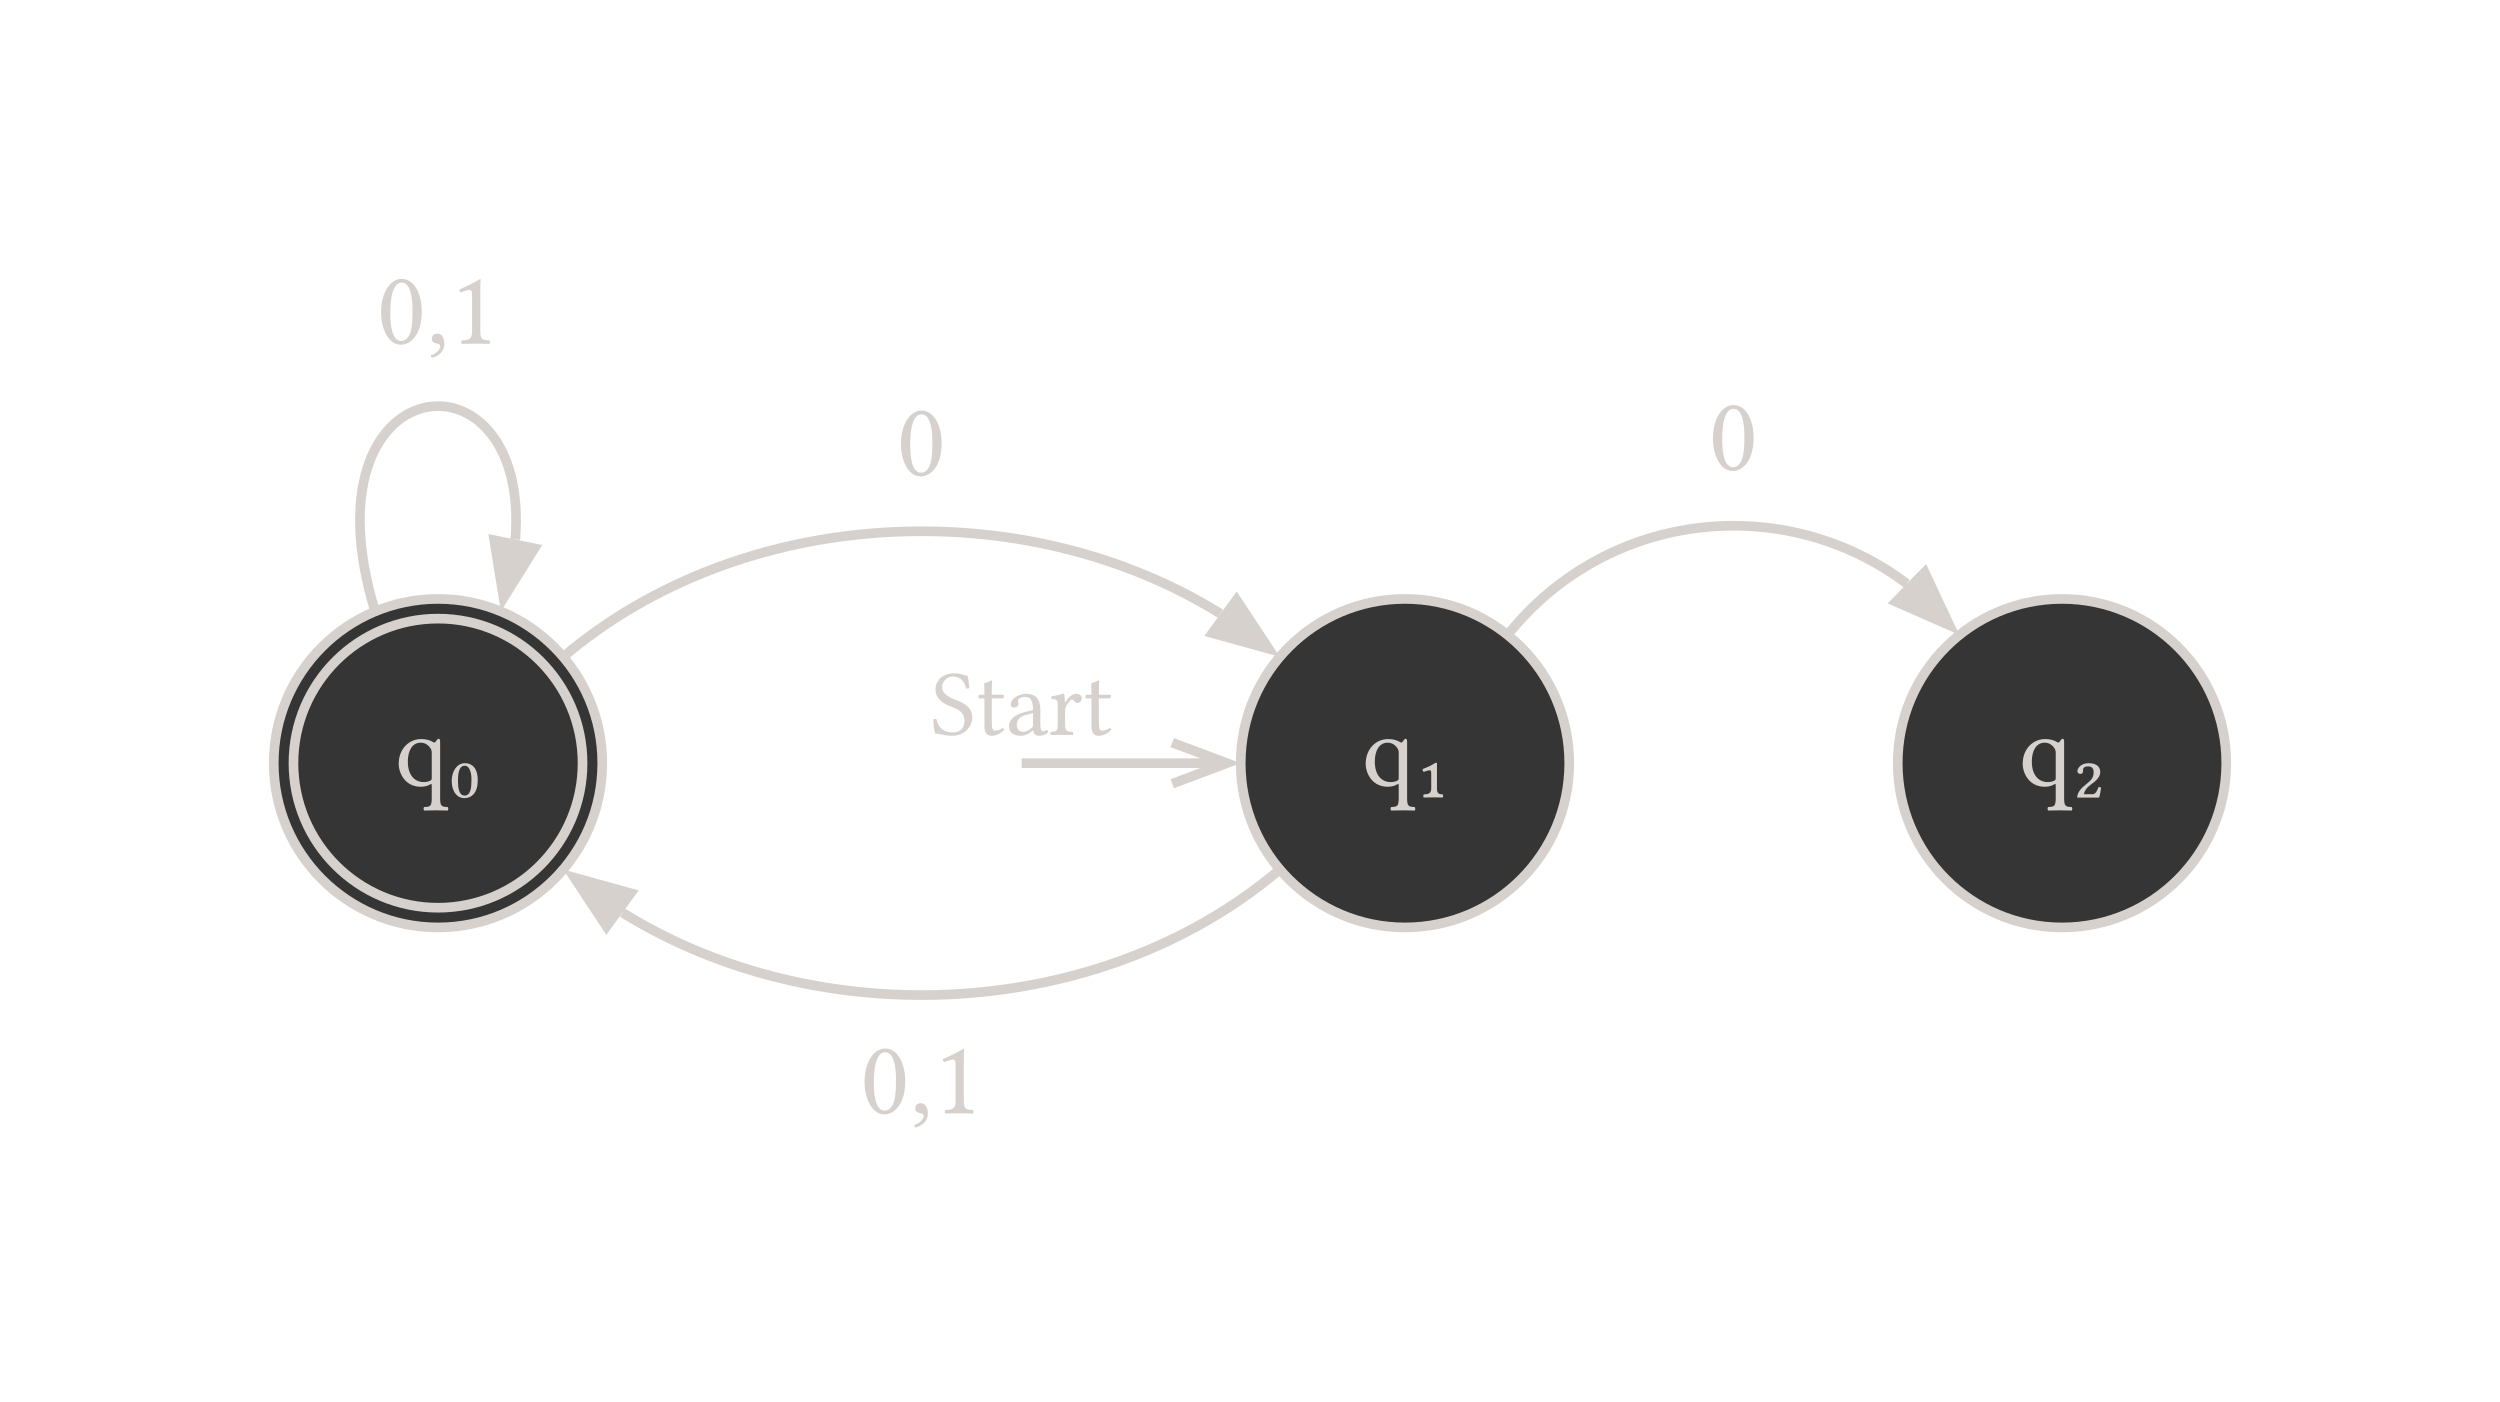
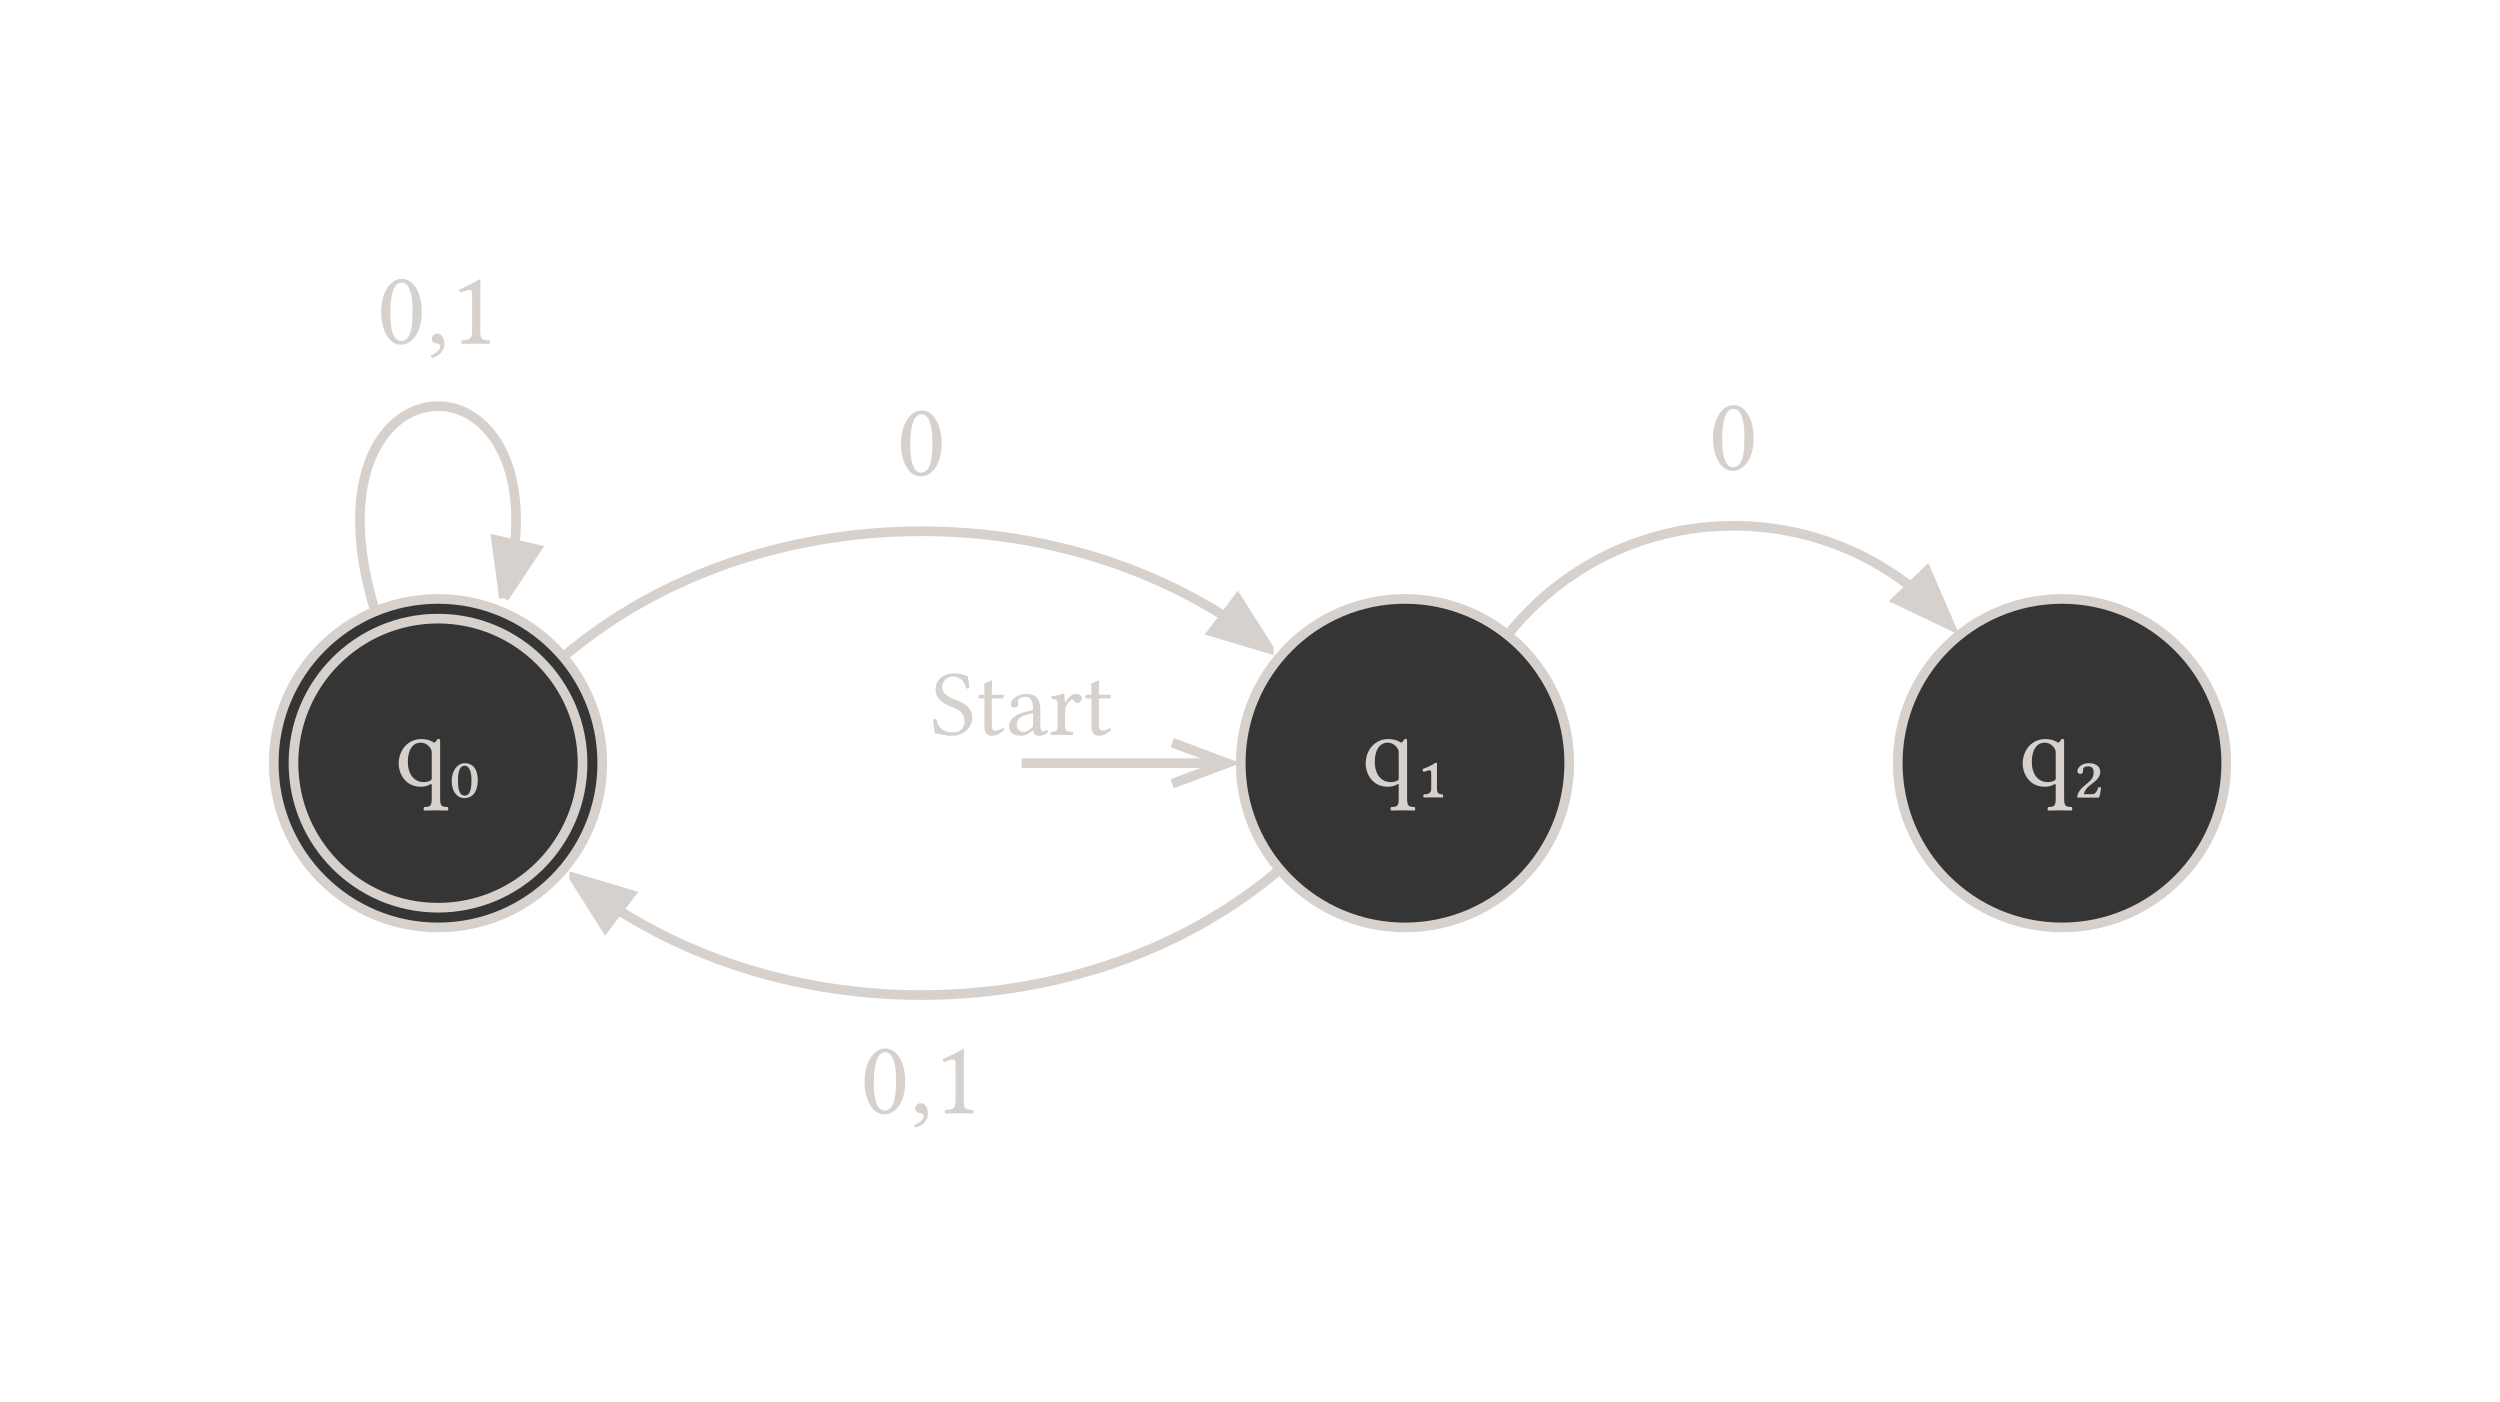
<svg xmlns="http://www.w3.org/2000/svg" xmlns:xlink="http://www.w3.org/1999/xlink" class="typst-doc" viewBox="0 0 258.867 145.088" width="258.867pt" height="145.088pt">
  <g>
-     <g transform="translate(28.34646 28.34646)">
-       <g class="typst-group">
-         <g>
-           <g transform="translate(0 33.67003)">
-             <path class="typst-shape" fill="#343534" fill-rule="nonzero" stroke="#d6d1cd" stroke-width="1" stroke-linecap="butt" stroke-linejoin="miter" stroke-miterlimit="4" d="M 17.008 0 C 7.623 0 0 7.623 0 17.008 C 0 26.393 7.623 34.016 17.008 34.016 C 26.393 34.016 34.016 26.393 34.016 17.008 C 34.016 7.623 26.393 0 17.008 0 Z " />
-           </g>
-           <g transform="translate(2.040945 35.71097)">
-             <path class="typst-shape" fill="none" stroke="#d6d1cd" stroke-width="1" stroke-linecap="butt" stroke-linejoin="miter" stroke-miterlimit="4" d="M 14.967 0 C 6.708 0 0 6.708 0 14.967 C 0 23.225 6.708 29.934 14.967 29.934 C 23.225 29.934 29.934 23.225 29.934 14.967 C 29.934 6.708 23.225 0 14.967 0 Z " />
-           </g>
-           <g transform="translate(12.55287 45.7719)">
-             <path class="typst-shape" fill="none" d="M 0 0 L 8.91 0 L 8.91 9.812 L 0 9.812 L 0 0 Z " />
-           </g>
-           <g transform="translate(12.55287 45.7719)">
-             <g class="typst-group">
+     <g class="typst-group" transform="matrix(1 0 0 1 28.34646 28.34646)">
+       <g>
+         <path class="typst-shape" fill="#343534" fill-rule="nonzero" stroke="#d6d1cd" stroke-width="1" stroke-linecap="butt" stroke-linejoin="miter" stroke-miterlimit="4" transform="matrix(1 0 0 1 0 33.67003)" d="M 0 0m 17.008 0 c -9.385 0 -17.008 7.623 -17.008 17.008 c 0 9.385 7.623 17.008 17.008 17.008 c 9.385 0 17.008 -7.623 17.008 -17.008 c 0 -9.385 -7.623 -17.008 -17.008 -17.008 Z " />
+         <path class="typst-shape" fill="none" stroke="#d6d1cd" stroke-width="1" stroke-linecap="butt" stroke-linejoin="miter" stroke-miterlimit="4" transform="matrix(1 0 0 1 2.040945 35.71097)" d="M 0 0m 14.967 0 c -8.259 0 -14.967 6.708 -14.967 14.967 c 0 8.259 6.708 14.967 14.967 14.967 c 8.259 0 14.967 -6.708 14.967 -14.967 c 0 -8.259 -6.708 -14.967 -14.967 -14.967 Z " />
+         <path class="typst-shape" fill="none" transform="matrix(1 0 0 1 12.55287 45.7719)" d="M 0 0h 8.91 v 9.812 h -8.91 v -9.812 Z " />
+         <g class="typst-group">
+           <g>
+             <g class="typst-group" transform="matrix(1 0 0 1 12.55287 45.7719)">
              <g>
-                 <g transform="translate(0 0)">
-                   <g class="typst-group">
-                     <g>
-                       <g transform="translate(0 7.238)">
-                         <g class="typst-text" transform="scale(1, -1)">
-                           <use xlink:href="#g89FD5B500F3A7CF8EB197275F181B2CD" x="0" fill="#d6d1cd" fill-rule="nonzero" />
-                           <use xlink:href="#g49DFB909BBB008B5E4E1234D44B90BE8" x="5.533" fill="#d6d1cd" fill-rule="nonzero" />
-                         </g>
-                       </g>
-                     </g>
-                   </g>
+                 <g class="typst-text" transform="matrix(1 0 0 -1 0 7.238)">
+                   <use xlink:href="#g28C8D0301179E08C957FC4BCA8B2EE45" x="0" y="0" fill="#d6d1cd" fill-rule="nonzero" />
+                 </g>
+                 <g class="typst-text" transform="matrix(1 0 0 -1 5.533 7.238)">
+                   <use xlink:href="#gA58CC2658F7150FB5FFC8C9AD3AA26B2" x="0" y="0" fill="#d6d1cd" fill-rule="nonzero" />
                </g>
              </g>
            </g>
          </g>
-           <g transform="translate(100.1273 33.67003)">
-             <path class="typst-shape" fill="#343534" fill-rule="nonzero" stroke="#d6d1cd" stroke-width="1" stroke-linecap="butt" stroke-linejoin="miter" stroke-miterlimit="4" d="M 17.008 0 C 7.623 0 0 7.623 0 17.008 C 0 26.393 7.623 34.016 17.008 34.016 C 26.393 34.016 34.016 26.393 34.016 17.008 C 34.016 7.623 26.393 0 17.008 0 Z " />
-           </g>
-           <g transform="translate(77.45014 50.6779)">
-             <path class="typst-shape" fill="none" stroke="#d6d1cd" stroke-width="1" stroke-linecap="butt" stroke-linejoin="miter" stroke-miterlimit="4" d="M 0 0 L 20.753 0 " />
-           </g>
-           <g transform="translate(93.03401 48.55192)">
-             <path class="typst-shape" fill="none" stroke="#d6d1cd" stroke-width="1" stroke-linecap="butt" stroke-linejoin="miter" stroke-miterlimit="4" d="M 0 4.252 L 5.669 2.126 L 0 0 " />
-           </g>
-           <g transform="translate(68.0315 41.37701)">
-             <path class="typst-shape" fill="none" d="M 0 0 L 18.837 0 L 18.837 6.466 L 0 6.466 L 0 0 Z " />
-           </g>
-           <g transform="translate(68.0315 41.37701)">
-             <g class="typst-group">
+         </g>
+         <path class="typst-shape" fill="#343534" fill-rule="nonzero" stroke="#d6d1cd" stroke-width="1" stroke-linecap="butt" stroke-linejoin="miter" stroke-miterlimit="4" transform="matrix(1 0 0 1 100.1273 33.67003)" d="M 0 0m 17.008 0 c -9.385 0 -17.008 7.623 -17.008 17.008 c 0 9.385 7.623 17.008 17.008 17.008 c 9.385 0 17.008 -7.623 17.008 -17.008 c 0 -9.385 -7.623 -17.008 -17.008 -17.008 Z " />
+         <path class="typst-shape" fill="none" stroke="#d6d1cd" stroke-width="1" stroke-linecap="butt" stroke-linejoin="miter" stroke-miterlimit="4" transform="matrix(1 0 0 1 77.45014 50.6779)" d="M 0 0h 21.253 " />
+         <path class="typst-shape" fill="none" stroke="#d6d1cd" stroke-width="1" stroke-linecap="butt" stroke-linejoin="miter" stroke-miterlimit="4" transform="matrix(1 0 0 1 93.03401 48.55192)" d="M 0 0l 5.669 2.126 l -5.669 2.126 " />
+         <path class="typst-shape" fill="none" transform="matrix(1 0 0 1 68.0315 41.37701)" d="M 0 0h 18.837 v 6.466 h -18.837 v -6.466 Z " />
+         <g class="typst-group">
+           <g>
+             <g class="typst-group" transform="matrix(1 0 0 1 68.0315 41.37701)">
              <g>
-                 <g transform="translate(0 0)">
-                   <g class="typst-group">
-                     <g>
-                       <g transform="translate(0 6.36944)">
-                         <g class="typst-text" transform="scale(1, -1)">
-                           <use xlink:href="#g56295D1F583F982794A5CE3C236D4AA6" x="0" fill="#d6d1cd" fill-rule="nonzero" />
-                           <use xlink:href="#g853BE95EB0B7A65B9766EB91E720D81E" x="4.695" fill="#d6d1cd" fill-rule="nonzero" />
-                           <use xlink:href="#g11367B87C0108623EB04F62C8B975D8E" x="7.754" fill="#d6d1cd" fill-rule="nonzero" />
-                           <use xlink:href="#g230C70A4F0B36ECCD65CC33DED08A041" x="12.177" fill="#d6d1cd" fill-rule="nonzero" />
-                           <use xlink:href="#g853BE95EB0B7A65B9766EB91E720D81E" x="15.778" fill="#d6d1cd" fill-rule="nonzero" />
-                         </g>
-                       </g>
-                     </g>
-                   </g>
+                 <g class="typst-text" transform="matrix(1 0 0 -1 0 6.36944)">
+                   <use xlink:href="#g61A5C1D8DAD10A13938AEB85FB20E353" x="0" y="0" fill="#d6d1cd" fill-rule="nonzero" />
+                   <use xlink:href="#gB8D741AD2A881FD0CE5E481BABA49795" x="4.695" y="0" fill="#d6d1cd" fill-rule="nonzero" />
+                   <use xlink:href="#gED8DA9652977D43061BC3A8642698C04" x="7.754" y="0" fill="#d6d1cd" fill-rule="nonzero" />
+                   <use xlink:href="#gA37306E01269B263ACD4CBD9052A1BD0" x="12.177" y="0" fill="#d6d1cd" fill-rule="nonzero" />
+                   <use xlink:href="#gB8D741AD2A881FD0CE5E481BABA49795" x="15.778" y="0" fill="#d6d1cd" fill-rule="nonzero" />
                </g>
              </g>
            </g>
          </g>
-           <g transform="translate(112.6802 45.7719)">
-             <path class="typst-shape" fill="none" d="M 0 0 L 8.91 0 L 8.91 9.812 L 0 9.812 L 0 0 Z " />
-           </g>
-           <g transform="translate(112.6802 45.7719)">
-             <g class="typst-group">
+         </g>
+         <path class="typst-shape" fill="none" transform="matrix(1 0 0 1 112.6802 45.7719)" d="M 0 0h 8.91 v 9.812 h -8.91 v -9.812 Z " />
+         <g class="typst-group">
+           <g>
+             <g class="typst-group" transform="matrix(1 0 0 1 112.6802 45.7719)">
              <g>
-                 <g transform="translate(0 0)">
-                   <g class="typst-group">
-                     <g>
-                       <g transform="translate(0 7.238)">
-                         <g class="typst-text" transform="scale(1, -1)">
-                           <use xlink:href="#g89FD5B500F3A7CF8EB197275F181B2CD" x="0" fill="#d6d1cd" fill-rule="nonzero" />
-                           <use xlink:href="#g6AF6194D1D2FA972DA68A6ED3C23F991" x="5.533" fill="#d6d1cd" fill-rule="nonzero" />
-                         </g>
-                       </g>
-                     </g>
-                   </g>
+                 <g class="typst-text" transform="matrix(1 0 0 -1 0 7.238)">
+                   <use xlink:href="#g28C8D0301179E08C957FC4BCA8B2EE45" x="0" y="0" fill="#d6d1cd" fill-rule="nonzero" />
+                 </g>
+                 <g class="typst-text" transform="matrix(1 0 0 -1 5.533 7.238)">
+                   <use xlink:href="#g5F24EB7DDB2EC24FF89F5F05FE17584F" x="0" y="0" fill="#d6d1cd" fill-rule="nonzero" />
                </g>
              </g>
            </g>
          </g>
-           <g transform="translate(168.1588 33.67003)">
-             <path class="typst-shape" fill="#343534" fill-rule="nonzero" stroke="#d6d1cd" stroke-width="1" stroke-linecap="butt" stroke-linejoin="miter" stroke-miterlimit="4" d="M 17.008 0 C 7.623 0 0 7.623 0 17.008 C 0 26.393 7.623 34.016 17.008 34.016 C 26.393 34.016 34.016 26.393 34.016 17.008 C 34.016 7.623 26.393 0 17.008 0 Z " />
-           </g>
-           <g transform="translate(180.7117 45.7719)">
-             <path class="typst-shape" fill="none" d="M 0 0 L 8.91 0 L 8.91 9.812 L 0 9.812 L 0 0 Z " />
-           </g>
-           <g transform="translate(180.7117 45.7719)">
-             <g class="typst-group">
+         </g>
+         <path class="typst-shape" fill="#343534" fill-rule="nonzero" stroke="#d6d1cd" stroke-width="1" stroke-linecap="butt" stroke-linejoin="miter" stroke-miterlimit="4" transform="matrix(1 0 0 1 168.1588 33.67003)" d="M 0 0m 17.008 0 c -9.385 0 -17.008 7.623 -17.008 17.008 c 0 9.385 7.623 17.008 17.008 17.008 c 9.385 0 17.008 -7.623 17.008 -17.008 c 0 -9.385 -7.623 -17.008 -17.008 -17.008 Z " />
+         <path class="typst-shape" fill="none" transform="matrix(1 0 0 1 180.7117 45.7719)" d="M 0 0h 8.91 v 9.812 h -8.91 v -9.812 Z " />
+         <g class="typst-group">
+           <g>
+             <g class="typst-group" transform="matrix(1 0 0 1 180.7117 45.7719)">
              <g>
-                 <g transform="translate(0 0)">
-                   <g class="typst-group">
-                     <g>
-                       <g transform="translate(0 7.238)">
-                         <g class="typst-text" transform="scale(1, -1)">
-                           <use xlink:href="#g89FD5B500F3A7CF8EB197275F181B2CD" x="0" fill="#d6d1cd" fill-rule="nonzero" />
-                           <use xlink:href="#gA1EF056BAC83A3F078C38276A08A0E56" x="5.533" fill="#d6d1cd" fill-rule="nonzero" />
-                         </g>
-                       </g>
-                     </g>
-                   </g>
+                 <g class="typst-text" transform="matrix(1 0 0 -1 0 7.238)">
+                   <use xlink:href="#g28C8D0301179E08C957FC4BCA8B2EE45" x="0" y="0" fill="#d6d1cd" fill-rule="nonzero" />
+                 </g>
+                 <g class="typst-text" transform="matrix(1 0 0 -1 5.533 7.238)">
+                   <use xlink:href="#gB5EABCA94FA31F12A63175924514EEB5" x="0" y="0" fill="#d6d1cd" fill-rule="nonzero" />
                </g>
              </g>
            </g>
          </g>
-           <g transform="translate(29.97124 26.66497)">
-             <path class="typst-shape" fill="none" stroke="#d6d1cd" stroke-width="1" stroke-linecap="butt" stroke-linejoin="miter" stroke-miterlimit="4" d="M 0 13.003 C 18.477 -2.689 47.575 -4.178 68.061 8.535 " />
-           </g>
-           <g transform="translate(97.18548 33.77522)">
-             <path class="typst-shape" fill="#d6d1cd" fill-rule="nonzero" stroke="#d6d1cd" stroke-width="1" stroke-linecap="butt" stroke-linejoin="miter" stroke-miterlimit="4" d="M 5.835 5.055 L 2.502 0 L 0 3.438 L 5.835 5.055 Z " />
-           </g>
-           <g transform="translate(64.51402 13.63724)">
-             <path class="typst-shape" fill="none" d="M 0 0 L 5.115 0 L 5.115 7.348 L 0 7.348 L 0 0 Z " />
-           </g>
-           <g transform="translate(64.51402 13.63724)">
-             <g class="typst-group">
-               <g transform="matrix(1 -0.00000000000000005850894 0.00000000000000005850894 1 0 0)">
-                 <g transform="translate(0 0)">
-                   <g class="typst-group">
-                     <g>
-                       <g transform="translate(0 7.238)">
-                         <g class="typst-text" transform="scale(1, -1)">
-                           <use xlink:href="#gFDD81474B2F26CB712A9F20748659028" x="0" fill="#d6d1cd" fill-rule="nonzero" />
-                         </g>
-                       </g>
-                     </g>
-                   </g>
+         </g>
+         <path class="typst-shape" fill="none" stroke="#d6d1cd" stroke-width="1" stroke-linecap="butt" stroke-linejoin="miter" stroke-miterlimit="4" transform="matrix(1 0 0 1 29.97124 26.66557)" d="M 0 0m 0 13.002 c 18.604 -15.8 47.975 -17.2 68.487 -4.2 " />
+         <path class="typst-shape" fill="#d6d1cd" fill-rule="nonzero" stroke="#d6d1cd" stroke-width="1" stroke-linecap="butt" stroke-linejoin="miter" stroke-miterlimit="4" transform="matrix(1 0 0 1 97.23256 33.69246)" d="M 0 0m 5.804 5.116 l -5.804 -1.726 l 2.566 -3.391 l 3.238 5.116 Z " />
+         <path class="typst-shape" fill="none" transform="matrix(1 0 0 1 64.51402 13.63724)" d="M 0 0h 5.115 v 7.348 h -5.115 v -7.348 Z " />
+         <g class="typst-group">
+           <g>
+             <g class="typst-group" transform="matrix(1 -0.00000000000000005850894 0.00000000000000005850894 1 64.51402 13.63724)">
+               <g>
+                 <g class="typst-text" transform="matrix(1 0 0 -1 0 7.238)">
+                   <use xlink:href="#gC0F5BCC35B5A7D8B228A27831E568C2" x="0" y="0" fill="#d6d1cd" fill-rule="nonzero" />
                </g>
              </g>
            </g>
          </g>
-           <g transform="translate(8.922464 13.70415)">
-             <path class="typst-shape" fill="none" stroke="#d6d1cd" stroke-width="1" stroke-linecap="butt" stroke-linejoin="miter" stroke-miterlimit="4" d="M 1.577 21.261 C -6.261 -4.34 17.753 -6.82 16.089 13.816 " />
-           </g>
-           <g transform="translate(22.82818 27.5917)">
-             <path class="typst-shape" fill="#d6d1cd" fill-rule="nonzero" stroke="#d6d1cd" stroke-width="1" stroke-linecap="butt" stroke-linejoin="miter" stroke-miterlimit="4" d="M 0.969 5.977 L 4.169 0.837 L 0 0 L 0.969 5.977 Z " />
-           </g>
-           <g transform="translate(10.68287 0)">
-             <path class="typst-shape" fill="none" d="M 0 0 L 12.65 0 L 12.65 8.701 L 0 8.701 L 0 0 Z " />
-           </g>
-           <g transform="translate(10.68287 -0.00000007874015)">
-             <g class="typst-group">
+         </g>
+         <path class="typst-shape" fill="none" stroke="#d6d1cd" stroke-width="1" stroke-linecap="butt" stroke-linejoin="miter" stroke-miterlimit="4" transform="matrix(1 0 0 1 8.922461 13.70483)" d="M 0 0m 1.577 21.26 c -7.889 -25.767 16.492 -28.112 14.475 -7.033 " />
+         <path class="typst-shape" fill="#d6d1cd" fill-rule="nonzero" stroke="#d6d1cd" stroke-width="1" stroke-linecap="butt" stroke-linejoin="miter" stroke-miterlimit="4" transform="matrix(1 0 0 1 23.03473 27.57532)" d="M 0 0m 0.801 6.002 l -0.801 -6.002 l 4.144 0.953 l -3.343 5.048 Z " />
+         <path class="typst-shape" fill="none" transform="matrix(1 0 0 1 10.68287 0)" d="M 0 0h 12.65 v 8.701 h -12.65 v -8.701 Z " />
+         <g class="typst-group">
+           <g>
+             <g class="typst-group" transform="matrix(1 0 0 1 10.68287 -0.00000007874015)">
              <g>
-                 <g transform="translate(0 0)">
-                   <g class="typst-group">
-                     <g>
-                       <g transform="translate(0 7.238)">
-                         <g class="typst-text" transform="scale(1, -1)">
-                           <use xlink:href="#gFDD81474B2F26CB712A9F20748659028" x="0" fill="#d6d1cd" fill-rule="nonzero" />
-                           <use xlink:href="#g9EB1D08A7B1324D48AADD79859AC05BD" x="5.115" fill="#d6d1cd" fill-rule="nonzero" />
-                           <use xlink:href="#g52F53110020E971308997FA33FA7F046" x="7.535" fill="#d6d1cd" fill-rule="nonzero" />
-                         </g>
-                       </g>
-                     </g>
-                   </g>
+                 <g class="typst-text" transform="matrix(1 0 0 -1 0 7.238)">
+                   <use xlink:href="#gC0F5BCC35B5A7D8B228A27831E568C2" x="0" y="0" fill="#d6d1cd" fill-rule="nonzero" />
+                   <use xlink:href="#g1F2C52ADB4E3DA236A55392483E193E9" x="5.115" y="0" fill="#d6d1cd" fill-rule="nonzero" />
+                   <use xlink:href="#gEC14C2662B8F9DCBD4C1D9EA6240B54" x="7.535" y="0" fill="#d6d1cd" fill-rule="nonzero" />
                </g>
              </g>
            </g>
          </g>
-           <g transform="translate(36.11091 61.68785)">
-             <path class="typst-shape" fill="none" stroke="#d6d1cd" stroke-width="1" stroke-linecap="butt" stroke-linejoin="miter" stroke-miterlimit="4" d="M 68.061 0 C 49.584 15.692 20.486 17.181 0 4.468 " />
-           </g>
-           <g transform="translate(31.12264 62.52574)">
-             <path class="typst-shape" fill="#d6d1cd" fill-rule="nonzero" stroke="#d6d1cd" stroke-width="1" stroke-linecap="butt" stroke-linejoin="miter" stroke-miterlimit="4" d="M 0 0 L 3.333 5.055 L 5.835 1.617 L 0 0 Z " />
-           </g>
-           <g transform="translate(60.74652 79.69406)">
-             <path class="typst-shape" fill="none" d="M 0 0 L 12.65 0 L 12.65 8.701 L 0 8.701 L 0 0 Z " />
-           </g>
-           <g transform="translate(60.74652 79.69406)">
-             <g class="typst-group">
-               <g transform="matrix(1 0.00000000000000002925447 -0.00000000000000002925447 1 0 0)">
-                 <g transform="translate(0 0)">
-                   <g class="typst-group">
-                     <g>
-                       <g transform="translate(0 7.238)">
-                         <g class="typst-text" transform="scale(1, -1)">
-                           <use xlink:href="#gFDD81474B2F26CB712A9F20748659028" x="0" fill="#d6d1cd" fill-rule="nonzero" />
-                           <use xlink:href="#g9EB1D08A7B1324D48AADD79859AC05BD" x="5.115" fill="#d6d1cd" fill-rule="nonzero" />
-                           <use xlink:href="#g52F53110020E971308997FA33FA7F046" x="7.535" fill="#d6d1cd" fill-rule="nonzero" />
-                         </g>
-                       </g>
-                     </g>
-                   </g>
+         </g>
+         <path class="typst-shape" fill="none" stroke="#d6d1cd" stroke-width="1" stroke-linecap="butt" stroke-linejoin="miter" stroke-miterlimit="4" transform="matrix(1 0 0 1 35.68488 61.68785)" d="M 0 0m 68.487 0 c -18.604 15.8 -47.975 17.2 -68.487 4.2 " />
+         <path class="typst-shape" fill="#d6d1cd" fill-rule="nonzero" stroke="#d6d1cd" stroke-width="1" stroke-linecap="butt" stroke-linejoin="miter" stroke-miterlimit="4" transform="matrix(1 0 0 1 31.10678 62.54711)" d="M 0 0l 5.804 1.726 l -2.566 3.391 l -3.238 -5.116 Z " />
+         <path class="typst-shape" fill="none" transform="matrix(1 0 0 1 60.74652 79.69406)" d="M 0 0h 12.65 v 8.701 h -12.65 v -8.701 Z " />
+         <g class="typst-group">
+           <g>
+             <g class="typst-group" transform="matrix(1 0.00000000000000002925447 -0.00000000000000002925447 1 60.74652 79.69406)">
+               <g>
+                 <g class="typst-text" transform="matrix(1 0 0 -1 0 7.238)">
+                   <use xlink:href="#gC0F5BCC35B5A7D8B228A27831E568C2" x="0" y="0" fill="#d6d1cd" fill-rule="nonzero" />
+                   <use xlink:href="#g1F2C52ADB4E3DA236A55392483E193E9" x="5.115" y="0" fill="#d6d1cd" fill-rule="nonzero" />
+                   <use xlink:href="#gEC14C2662B8F9DCBD4C1D9EA6240B54" x="7.535" y="0" fill="#d6d1cd" fill-rule="nonzero" />
                </g>
              </g>
            </g>
          </g>
-           <g transform="translate(127.7599 26.09541)">
-             <path class="typst-shape" fill="none" stroke="#d6d1cd" stroke-width="1" stroke-linecap="butt" stroke-linejoin="miter" stroke-miterlimit="4" d="M 0 11.302 C 10.421 -1.725 28.787 -3.488 41.345 6.001 " />
-           </g>
-           <g transform="translate(167.979 30.9229)">
-             <path class="typst-shape" fill="#d6d1cd" fill-rule="nonzero" stroke="#d6d1cd" stroke-width="1" stroke-linecap="butt" stroke-linejoin="miter" stroke-miterlimit="4" d="M 5.543 5.48 L 2.968 0 L 0 3.044 L 5.543 5.48 Z " />
-           </g>
-           <g transform="translate(148.5934 13.0695)">
-             <path class="typst-shape" fill="none" d="M 0 0 L 5.115 0 L 5.115 7.348 L 0 7.348 L 0 0 Z " />
-           </g>
-           <g transform="translate(148.5934 13.0695)">
-             <g class="typst-group">
-               <g transform="matrix(1 -0.000000000000001721721 0.000000000000001721721 1 -0.000000000000006266204 0.00000000000000447586)">
-                 <g transform="translate(0 0)">
-                   <g class="typst-group">
-                     <g>
-                       <g transform="translate(0 7.238)">
-                         <g class="typst-text" transform="scale(1, -1)">
-                           <use xlink:href="#gFDD81474B2F26CB712A9F20748659028" x="0" fill="#d6d1cd" fill-rule="nonzero" />
-                         </g>
-                       </g>
-                     </g>
-                   </g>
+         </g>
+         <path class="typst-shape" fill="none" stroke="#d6d1cd" stroke-width="1" stroke-linecap="butt" stroke-linejoin="miter" stroke-miterlimit="4" transform="matrix(1 0 0 1 127.7599 26.09783)" d="M 0 0m 0 11.299 c 10.53 -13.163 29.17 -14.825 41.749 -4.988 " />
+         <path class="typst-shape" fill="#d6d1cd" fill-rule="nonzero" stroke="#d6d1cd" stroke-width="1" stroke-linecap="butt" stroke-linejoin="miter" stroke-miterlimit="4" transform="matrix(1 0 0 1 168.0904 30.81283)" d="M 0 0m 5.464 5.558 l -5.464 -2.609 l 3.063 -2.949 l 2.401 5.558 Z " />
+         <path class="typst-shape" fill="none" transform="matrix(1 0 0 1 148.5934 13.0695)" d="M 0 0h 5.115 v 7.348 h -5.115 v -7.348 Z " />
+         <g class="typst-group">
+           <g>
+             <g class="typst-group" transform="matrix(1 -0.00000000000000009061692 0.00000000000000009061692 1 148.5934 13.0695)">
+               <g>
+                 <g class="typst-text" transform="matrix(1 0 0 -1 0 7.238)">
+                   <use xlink:href="#gC0F5BCC35B5A7D8B228A27831E568C2" x="0" y="0" fill="#d6d1cd" fill-rule="nonzero" />
                </g>
              </g>
            </g>
          </g>
        </g>
      </g>
    </g>
  </g>
  <defs id="glyph">
-     <symbol id="g89FD5B500F3A7CF8EB197275F181B2CD" overflow="visible">
-       <path d="M 3.806 -1.221 C 3.806 -2.134 3.685 -2.178 3.014 -2.211 C 2.948 -2.277 2.948 -2.508 3.014 -2.574 C 3.399 -2.563 3.806 -2.552 4.246 -2.552 C 4.686 -2.552 5.104 -2.563 5.467 -2.574 C 5.533 -2.508 5.533 -2.277 5.467 -2.211 C 4.796 -2.178 4.675 -2.134 4.675 -1.221 L 4.675 4.587 C 4.675 4.741 4.631 4.862 4.51 4.862 C 4.433 4.862 4.367 4.774 4.279 4.653 C 4.136 4.455 4.092 4.422 3.96 4.51 C 3.608 4.73 3.179 4.829 2.717 4.829 C 1.375 4.829 0.385 3.729 0.385 2.277 C 0.385 1.254 1.078 -0.11 2.662 -0.11 C 2.959 -0.11 3.322 -0.044 3.509 0.066 C 3.762 0.209 3.806 0.231 3.806 0 Z M 3.542 4.048 C 3.762 3.806 3.806 3.641 3.806 3.377 L 3.806 0.847 C 3.806 0.649 3.795 0.594 3.652 0.517 C 3.399 0.385 3.102 0.374 2.926 0.374 C 2.288 0.374 1.331 0.836 1.331 2.497 C 1.331 3.641 1.793 4.455 2.673 4.455 C 3.003 4.455 3.3 4.323 3.542 4.048 Z " />
+     <symbol id="g28C8D0301179E08C957FC4BCA8B2EE45" overflow="visible">
+       <path d="M 0 0m 3.806 -1.221 c 0 -0.913 -0.121 -0.957 -0.792 -0.99 c -0.066 -0.066 -0.066 -0.297 0 -0.363 c 0.385 0.011 0.792 0.022 1.232 0.022 c 0.44 0 0.858 -0.011 1.221 -0.022 c 0.066 0.066 0.066 0.297 0 0.363 c -0.671 0.033 -0.792 0.077 -0.792 0.99 v 5.808 c 0 0.154 -0.044 0.275 -0.165 0.275 c -0.077 0 -0.143 -0.088 -0.231 -0.209 c -0.143 -0.198 -0.187 -0.231 -0.319 -0.143 c -0.352 0.22 -0.781 0.319 -1.243 0.319 c -1.342 0 -2.332 -1.1 -2.332 -2.552 c 0 -1.023 0.693 -2.387 2.277 -2.387 c 0.297 0 0.66 0.066 0.847 0.176 c 0.253 0.143 0.297 0.165 0.297 -0.066 Z m -0.264 5.269 c 0.22 -0.242 0.264 -0.407 0.264 -0.671 v -2.53 c 0 -0.198 -0.011 -0.253 -0.154 -0.33 c -0.253 -0.132 -0.55 -0.143 -0.726 -0.143 c -0.638 0 -1.595 0.462 -1.595 2.123 c 0 1.144 0.462 1.958 1.342 1.958 c 0.33 0 0.627 -0.132 0.869 -0.407 Z " />
    </symbol>
-     <symbol id="g49DFB909BBB008B5E4E1234D44B90BE8" overflow="visible">
-       <path d="M 1.661 -1.287 C 2.398 -1.287 3.036 -0.748 3.036 0.561 C 3.036 1.892 2.398 2.332 1.694 2.332 C 0.924 2.332 0.341 1.54 0.341 0.506 C 0.341 -0.627 0.902 -1.287 1.661 -1.287 Z M 1.694 2.068 C 2.222 2.068 2.387 1.265 2.387 0.671 C 2.387 -0.176 2.321 -1.023 1.672 -1.023 C 1.078 -1.023 0.99 -0.165 0.99 0.451 C 0.99 1.034 1.012 2.068 1.694 2.068 Z " />
+     <symbol id="gA58CC2658F7150FB5FFC8C9AD3AA26B2" overflow="visible">
+       <path d="M 0 0m 1.661 -1.287 c 0.737 0 1.375 0.539 1.375 1.848 c 0 1.331 -0.638 1.771 -1.342 1.771 c -0.77 0 -1.353 -0.792 -1.353 -1.826 c 0 -1.133 0.561 -1.793 1.32 -1.793 Z m 0.033 3.355 c 0.528 0 0.693 -0.803 0.693 -1.397 c 0 -0.847 -0.066 -1.694 -0.715 -1.694 c -0.594 0 -0.682 0.858 -0.682 1.474 c 0 0.583 0.022 1.617 0.704 1.617 Z " />
    </symbol>
-     <symbol id="g56295D1F583F982794A5CE3C236D4AA6" overflow="visible">
-       <path d="M 3.824 6.108 C 3.262 6.186 3.282 6.369 2.333 6.369 C 1.355 6.369 0.494 5.721 0.494 4.695 C 0.494 3.678 1.336 3.214 2.188 2.885 C 2.768 2.662 3.485 2.391 3.485 1.442 C 3.485 0.658 3.049 0.252 2.275 0.252 C 1.375 0.252 0.794 0.668 0.581 1.626 C 0.455 1.665 0.358 1.646 0.261 1.597 C 0.3 0.852 0.339 0.6 0.455 0.126 C 1.065 0.126 1.336 -0.097 2.197 -0.097 C 2.633 -0.097 3.049 0.01 3.388 0.223 C 3.949 0.571 4.298 1.162 4.298 1.781 C 4.298 2.807 3.524 3.262 2.73 3.562 C 2.149 3.775 1.181 4.143 1.181 4.956 C 1.181 5.498 1.675 6.04 2.246 6.04 C 3.185 6.04 3.485 5.44 3.678 4.801 C 3.785 4.782 3.911 4.792 3.998 4.859 C 3.959 5.324 3.92 5.595 3.824 6.108 Z " />
+     <symbol id="g61A5C1D8DAD10A13938AEB85FB20E353" overflow="visible">
+       <path d="M 0 0m 3.824 6.108 c -0.561 0.077 -0.542 0.261 -1.491 0.261 c -0.978 0 -1.839 -0.649 -1.839 -1.675 c 0 -1.016 0.842 -1.481 1.694 -1.81 c 0.581 -0.223 1.297 -0.494 1.297 -1.442 c 0 -0.784 -0.436 -1.191 -1.21 -1.191 c -0.9 0 -1.481 0.416 -1.694 1.375 c -0.126 0.039 -0.223 0.019 -0.319 -0.029 c 0.039 -0.745 0.077 -0.997 0.194 -1.471 c 0.61 0 0.881 -0.223 1.742 -0.223 c 0.436 0 0.852 0.106 1.191 0.319 c 0.561 0.348 0.91 0.939 0.91 1.558 c 0 1.026 -0.774 1.481 -1.568 1.781 c -0.581 0.213 -1.549 0.581 -1.549 1.394 c 0 0.542 0.494 1.084 1.065 1.084 c 0.939 0 1.239 -0.6 1.433 -1.239 c 0.106 -0.019 0.232 -0.01 0.319 0.058 c -0.039 0.465 -0.077 0.736 -0.174 1.249 Z " />
    </symbol>
-     <symbol id="g853BE95EB0B7A65B9766EB91E720D81E" overflow="visible">
-       <path d="M 0.416 4.153 C 0.281 4.153 0.242 4.037 0.242 3.959 L 0.242 3.833 C 0.242 3.785 0.252 3.775 0.29 3.775 L 0.862 3.775 L 0.862 0.862 C 0.862 0.174 1.162 -0.097 1.607 -0.097 C 2.052 -0.097 2.536 0.116 2.914 0.542 C 2.894 0.639 2.836 0.697 2.739 0.707 C 2.488 0.513 2.197 0.436 1.946 0.436 C 1.684 0.436 1.626 0.726 1.626 1.326 L 1.626 3.775 L 2.633 3.775 C 2.73 3.775 2.865 3.814 2.865 3.901 L 2.865 4.095 C 2.865 4.133 2.836 4.153 2.788 4.153 L 1.626 4.153 L 1.626 4.53 C 1.626 5.159 1.665 5.547 1.665 5.547 C 1.665 5.605 1.636 5.634 1.588 5.634 C 1.549 5.634 1.462 5.595 1.375 5.547 C 1.268 5.489 1.171 5.44 1.045 5.411 C 0.929 5.372 0.832 5.343 0.832 5.276 C 0.832 5.159 0.862 5.227 0.862 4.153 Z " />
+     <symbol id="gB8D741AD2A881FD0CE5E481BABA49795" overflow="visible">
+       <path d="M 0 0m 0.416 4.153 c -0.136 0 -0.174 -0.116 -0.174 -0.194 v -0.126 c 0 -0.048 0.01 -0.058 0.048 -0.058 h 0.571 v -2.914 c 0 -0.687 0.3 -0.958 0.745 -0.958 c 0.445 0 0.929 0.213 1.307 0.639 c -0.019 0.097 -0.077 0.155 -0.174 0.165 c -0.252 -0.194 -0.542 -0.271 -0.794 -0.271 c -0.261 0 -0.319 0.29 -0.319 0.891 v 2.449 h 1.007 c 0.097 0 0.232 0.039 0.232 0.126 v 0.194 c 0 0.039 -0.029 0.058 -0.077 0.058 h -1.162 v 0.378 c 0 0.629 0.039 1.016 0.039 1.016 c 0 0.058 -0.029 0.087 -0.077 0.087 c -0.039 0 -0.126 -0.039 -0.213 -0.087 c -0.106 -0.058 -0.203 -0.106 -0.329 -0.136 c -0.116 -0.039 -0.213 -0.068 -0.213 -0.136 c 0 -0.116 0.029 -0.048 0.029 -1.123 Z " />
    </symbol>
-     <symbol id="g11367B87C0108623EB04F62C8B975D8E" overflow="visible">
-       <path d="M 2.836 0.465 C 2.894 0.165 3.001 -0.097 3.485 -0.097 C 3.853 -0.097 4.201 0.068 4.404 0.261 C 4.385 0.378 4.346 0.465 4.24 0.523 C 4.172 0.465 4.008 0.368 3.882 0.368 C 3.601 0.368 3.591 0.745 3.591 1.191 L 3.591 2.614 C 3.591 3.988 2.836 4.25 2.13 4.25 C 1.336 4.25 0.532 3.727 0.532 3.175 C 0.532 2.943 0.649 2.827 0.871 2.827 C 1.152 2.827 1.326 3.03 1.326 3.156 C 1.326 3.223 1.316 3.291 1.297 3.33 C 1.287 3.359 1.278 3.417 1.278 3.524 C 1.278 3.824 1.684 3.93 2.052 3.93 C 2.381 3.93 2.836 3.766 2.836 2.672 C 2.836 2.604 2.807 2.565 2.778 2.556 L 1.946 2.352 C 1.016 2.12 0.348 1.607 0.348 0.949 C 0.348 0.155 0.891 -0.097 1.568 -0.097 C 1.907 -0.097 2.197 -0.019 2.623 0.31 L 2.817 0.465 Z M 2.836 2.255 L 2.836 0.978 C 2.836 0.852 2.778 0.784 2.701 0.726 C 2.449 0.523 2.12 0.3 1.849 0.3 C 1.365 0.3 1.152 0.687 1.152 0.987 C 1.152 1.423 1.355 1.868 2.072 2.052 Z " />
+     <symbol id="gED8DA9652977D43061BC3A8642698C04" overflow="visible">
+       <path d="M 0 0m 2.836 0.465 c 0.058 -0.3 0.165 -0.561 0.649 -0.561 c 0.368 0 0.716 0.165 0.92 0.358 c -0.019 0.116 -0.058 0.203 -0.165 0.261 c -0.068 -0.058 -0.232 -0.155 -0.358 -0.155 c -0.281 0 -0.29 0.378 -0.29 0.823 v 1.423 c 0 1.375 -0.755 1.636 -1.462 1.636 c -0.794 0 -1.597 -0.523 -1.597 -1.074 c 0 -0.232 0.116 -0.348 0.339 -0.348 c 0.281 0 0.455 0.203 0.455 0.329 c 0 0.068 -0.01 0.136 -0.029 0.174 c -0.01 0.029 -0.019 0.087 -0.019 0.194 c 0 0.3 0.407 0.407 0.774 0.407 c 0.329 0 0.784 -0.165 0.784 -1.258 c 0 -0.068 -0.029 -0.106 -0.058 -0.116 l -0.832 -0.203 c -0.929 -0.232 -1.597 -0.745 -1.597 -1.404 c 0 -0.794 0.542 -1.045 1.22 -1.045 c 0.339 0 0.629 0.077 1.055 0.407 l 0.194 0.155 Z m 0 1.791 v -1.278 c 0 -0.126 -0.058 -0.194 -0.136 -0.252 c -0.252 -0.203 -0.581 -0.426 -0.852 -0.426 c -0.484 0 -0.697 0.387 -0.697 0.687 c 0 0.436 0.203 0.881 0.92 1.065 Z " />
    </symbol>
-     <symbol id="g230C70A4F0B36ECCD65CC33DED08A041" overflow="visible">
-       <path d="M 1.704 3.465 C 1.684 3.853 1.675 4.104 1.626 4.201 C 1.607 4.25 1.588 4.279 1.51 4.279 C 1.239 4.172 0.987 4.085 0.319 3.998 C 0.3 3.94 0.319 3.785 0.339 3.727 C 0.862 3.678 0.968 3.63 0.968 3.069 L 0.968 1.181 C 0.968 0.378 0.852 0.339 0.252 0.3 C 0.194 0.242 0.194 0.039 0.252 -0.019 C 0.59 -0.01 0.968 0 1.355 0 C 1.742 0 2.188 -0.01 2.526 -0.019 C 2.585 0.039 2.585 0.242 2.526 0.3 C 1.849 0.348 1.733 0.378 1.733 1.181 L 1.733 2.526 C 1.733 2.778 1.849 3.001 1.965 3.175 C 2.072 3.33 2.294 3.649 2.41 3.649 C 2.497 3.649 2.585 3.63 2.662 3.524 C 2.73 3.427 2.846 3.301 3.01 3.301 C 3.243 3.301 3.465 3.543 3.465 3.785 C 3.465 3.969 3.291 4.25 2.885 4.25 C 2.43 4.25 2.033 3.824 1.81 3.446 C 1.752 3.34 1.704 3.417 1.704 3.465 Z " />
+     <symbol id="gA37306E01269B263ACD4CBD9052A1BD0" overflow="visible">
+       <path d="M 0 0m 1.704 3.465 c -0.019 0.387 -0.029 0.639 -0.077 0.736 c -0.019 0.048 -0.039 0.077 -0.116 0.077 c -0.271 -0.106 -0.523 -0.194 -1.191 -0.281 c -0.019 -0.058 0 -0.213 0.019 -0.271 c 0.523 -0.048 0.629 -0.097 0.629 -0.658 v -1.888 c 0 -0.803 -0.116 -0.842 -0.716 -0.881 c -0.058 -0.058 -0.058 -0.261 0 -0.319 c 0.339 0.01 0.716 0.019 1.104 0.019 c 0.387 0 0.832 -0.01 1.171 -0.019 c 0.058 0.058 0.058 0.261 0 0.319 c -0.678 0.048 -0.794 0.077 -0.794 0.881 v 1.346 c 0 0.252 0.116 0.474 0.232 0.649 c 0.106 0.155 0.329 0.474 0.445 0.474 c 0.087 0 0.174 -0.019 0.252 -0.126 c 0.068 -0.097 0.184 -0.223 0.348 -0.223 c 0.232 0 0.455 0.242 0.455 0.484 c 0 0.184 -0.174 0.465 -0.581 0.465 c -0.455 0 -0.852 -0.426 -1.074 -0.803 c -0.058 -0.106 -0.106 -0.029 -0.106 0.019 Z " />
    </symbol>
-     <symbol id="g6AF6194D1D2FA972DA68A6ED3C23F991" overflow="visible">
-       <path d="M 1.485 1.595 C 1.617 1.595 1.639 1.496 1.639 1.144 L 1.639 -0.286 C 1.639 -0.847 1.298 -0.88 0.858 -0.902 C 0.803 -0.99 0.814 -1.155 0.858 -1.221 C 1.188 -1.21 1.529 -1.21 1.914 -1.21 C 2.277 -1.21 2.508 -1.21 2.838 -1.221 C 2.882 -1.144 2.882 -0.99 2.838 -0.902 C 2.464 -0.88 2.233 -0.847 2.233 -0.286 L 2.233 2.343 C 2.178 2.398 2.09 2.376 2.035 2.343 C 1.551 2.046 1.265 1.914 0.748 1.727 C 0.748 1.595 0.77 1.496 0.858 1.43 C 1.133 1.529 1.342 1.595 1.485 1.595 Z " />
+     <symbol id="g5F24EB7DDB2EC24FF89F5F05FE17584F" overflow="visible">
+       <path d="M 0 0m 1.485 1.595 c 0.132 0 0.154 -0.099 0.154 -0.451 v -1.43 c 0 -0.561 -0.341 -0.594 -0.781 -0.616 c -0.055 -0.088 -0.044 -0.253 0 -0.319 c 0.33 0.011 0.671 0.011 1.056 0.011 c 0.363 0 0.594 0 0.924 -0.011 c 0.044 0.077 0.044 0.231 0 0.319 c -0.374 0.022 -0.605 0.055 -0.605 0.616 v 2.629 c -0.055 0.055 -0.143 0.033 -0.198 0 c -0.484 -0.297 -0.77 -0.429 -1.287 -0.616 c 0 -0.132 0.022 -0.231 0.11 -0.297 c 0.275 0.099 0.484 0.165 0.627 0.165 Z " />
    </symbol>
-     <symbol id="gA1EF056BAC83A3F078C38276A08A0E56" overflow="visible">
-       <path d="M 0.803 1.221 C 0.913 1.221 1.067 1.254 1.1 1.452 C 1.111 1.485 1.1 1.529 1.1 1.573 C 1.1 1.639 1.1 1.716 1.122 1.771 C 1.177 1.903 1.309 2.002 1.65 2.002 C 1.848 2.002 2.2 1.925 2.2 1.408 C 2.2 0.814 1.936 0.561 1.441 0.165 C 0.913 -0.242 0.495 -0.704 0.495 -1.232 L 2.761 -1.232 C 2.86 -0.935 2.926 -0.594 2.97 -0.198 C 2.915 -0.154 2.827 -0.143 2.706 -0.143 C 2.585 -0.451 2.431 -0.88 2.09 -0.88 L 1.177 -0.88 C 1.276 -0.517 1.441 -0.22 1.903 0.11 C 2.519 0.55 2.882 0.913 2.882 1.419 C 2.882 2.123 2.244 2.332 1.694 2.332 C 0.825 2.332 0.517 1.771 0.517 1.485 C 0.517 1.342 0.671 1.221 0.803 1.221 Z " />
+     <symbol id="gB5EABCA94FA31F12A63175924514EEB5" overflow="visible">
+       <path d="M 0 0m 0.803 1.221 c 0.11 0 0.264 0.033 0.297 0.231 c 0.011 0.033 0 0.077 0 0.121 c 0 0.066 0 0.143 0.022 0.198 c 0.055 0.132 0.187 0.231 0.528 0.231 c 0.198 0 0.55 -0.077 0.55 -0.594 c 0 -0.594 -0.264 -0.847 -0.759 -1.243 c -0.528 -0.407 -0.946 -0.869 -0.946 -1.397 h 2.266 c 0.099 0.297 0.165 0.638 0.209 1.034 c -0.055 0.044 -0.143 0.055 -0.264 0.055 c -0.121 -0.308 -0.275 -0.737 -0.616 -0.737 h -0.913 c 0.099 0.363 0.264 0.66 0.726 0.99 c 0.616 0.44 0.979 0.803 0.979 1.309 c 0 0.704 -0.638 0.913 -1.188 0.913 c -0.869 0 -1.177 -0.561 -1.177 -0.847 c 0 -0.143 0.154 -0.264 0.286 -0.264 Z " />
    </symbol>
-     <symbol id="gFDD81474B2F26CB712A9F20748659028" overflow="visible">
-       <path d="M 2.508 -0.11 C 3.355 -0.11 4.642 0.748 4.642 3.333 C 4.642 4.422 4.378 5.357 3.894 5.995 C 3.608 6.38 3.146 6.71 2.552 6.71 C 1.463 6.71 0.429 5.412 0.429 3.234 C 0.429 2.057 0.792 0.957 1.397 0.352 C 1.705 0.044 2.079 -0.11 2.508 -0.11 Z M 2.552 6.325 C 2.739 6.325 2.915 6.259 3.047 6.138 C 3.388 5.852 3.685 5.016 3.685 3.542 C 3.685 2.53 3.652 1.837 3.498 1.276 C 3.256 0.374 2.717 0.275 2.519 0.275 C 1.496 0.275 1.386 2.156 1.386 3.113 C 1.386 5.819 2.057 6.325 2.552 6.325 Z " />
+     <symbol id="gC0F5BCC35B5A7D8B228A27831E568C2" overflow="visible">
+       <path d="M 0 0m 2.508 -0.11 c 0.847 0 2.134 0.858 2.134 3.443 c 0 1.089 -0.264 2.024 -0.748 2.662 c -0.286 0.385 -0.748 0.715 -1.342 0.715 c -1.089 0 -2.123 -1.298 -2.123 -3.476 c 0 -1.177 0.363 -2.277 0.968 -2.882 c 0.308 -0.308 0.682 -0.462 1.111 -0.462 Z m 0.044 6.435 c 0.187 0 0.363 -0.066 0.495 -0.187 c 0.341 -0.286 0.638 -1.122 0.638 -2.596 c 0 -1.012 -0.033 -1.705 -0.187 -2.266 c -0.242 -0.902 -0.781 -1.001 -0.979 -1.001 c -1.023 0 -1.133 1.881 -1.133 2.838 c 0 2.706 0.671 3.212 1.166 3.212 Z " />
    </symbol>
-     <symbol id="g9EB1D08A7B1324D48AADD79859AC05BD" overflow="visible">
-       <path d="M 1.144 1.045 C 0.803 1.045 0.561 0.814 0.561 0.506 C 0.561 0.165 0.847 0.055 1.045 0.022 C 1.254 0 1.441 -0.066 1.441 -0.319 C 1.441 -0.55 1.045 -1.056 0.473 -1.199 C 0.473 -1.309 0.495 -1.386 0.572 -1.463 C 1.232 -1.342 1.87 -0.814 1.87 -0.044 C 1.87 0.616 1.584 1.045 1.144 1.045 Z " />
+     <symbol id="g1F2C52ADB4E3DA236A55392483E193E9" overflow="visible">
+       <path d="M 0 0m 1.144 1.045 c -0.341 0 -0.583 -0.231 -0.583 -0.539 c 0 -0.341 0.286 -0.451 0.484 -0.484 c 0.209 -0.022 0.396 -0.088 0.396 -0.341 c 0 -0.231 -0.396 -0.737 -0.968 -0.88 c 0 -0.11 0.022 -0.187 0.099 -0.264 c 0.66 0.121 1.298 0.649 1.298 1.419 c 0 0.66 -0.286 1.089 -0.726 1.089 Z " />
    </symbol>
-     <symbol id="g52F53110020E971308997FA33FA7F046" overflow="visible">
-       <path d="M 3.168 1.342 L 3.168 5.159 C 3.168 5.819 3.179 6.49 3.201 6.633 C 3.201 6.688 3.179 6.688 3.135 6.688 C 2.53 6.314 1.947 6.039 0.979 5.588 C 1.001 5.467 1.045 5.357 1.144 5.291 C 1.65 5.5 1.892 5.566 2.101 5.566 C 2.288 5.566 2.321 5.302 2.321 4.928 L 2.321 1.342 C 2.321 0.429 2.024 0.374 1.254 0.341 C 1.188 0.275 1.188 0.044 1.254 -0.022 C 1.793 -0.011 2.189 0 2.783 0 C 3.311 0 3.575 -0.011 4.125 -0.022 C 4.191 0.044 4.191 0.275 4.125 0.341 C 3.355 0.374 3.168 0.429 3.168 1.342 Z " />
+     <symbol id="gEC14C2662B8F9DCBD4C1D9EA6240B54" overflow="visible">
+       <path d="M 0 0m 3.168 1.342 v 3.817 c 0 0.66 0.011 1.331 0.033 1.474 c 0 0.055 -0.022 0.055 -0.066 0.055 c -0.605 -0.374 -1.188 -0.649 -2.156 -1.1 c 0.022 -0.121 0.066 -0.231 0.165 -0.297 c 0.506 0.209 0.748 0.275 0.957 0.275 c 0.187 0 0.22 -0.264 0.22 -0.638 v -3.586 c 0 -0.913 -0.297 -0.968 -1.067 -1.001 c -0.066 -0.066 -0.066 -0.297 0 -0.363 c 0.539 0.011 0.935 0.022 1.529 0.022 c 0.528 0 0.792 -0.011 1.342 -0.022 c 0.066 0.066 0.066 0.297 0 0.363 c -0.77 0.033 -0.957 0.088 -0.957 1.001 Z " />
    </symbol>
  </defs>
</svg>
